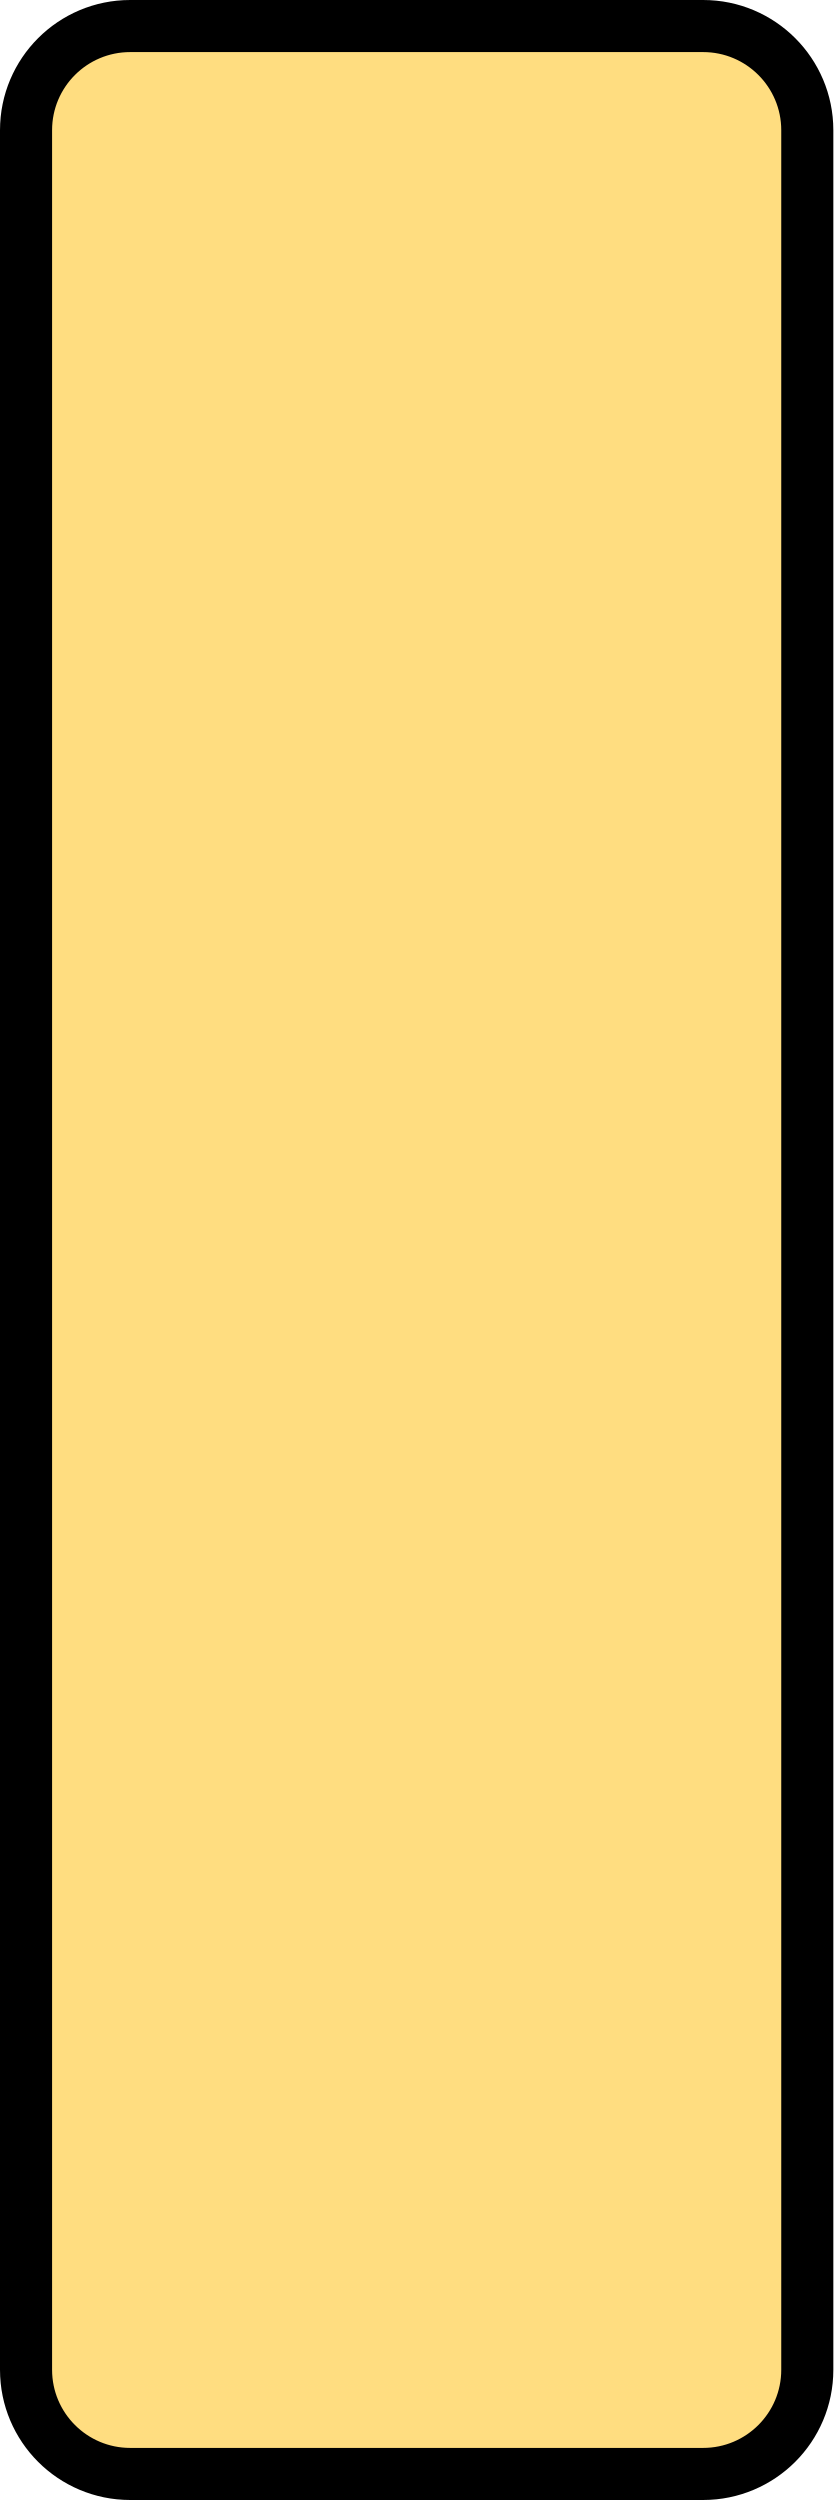
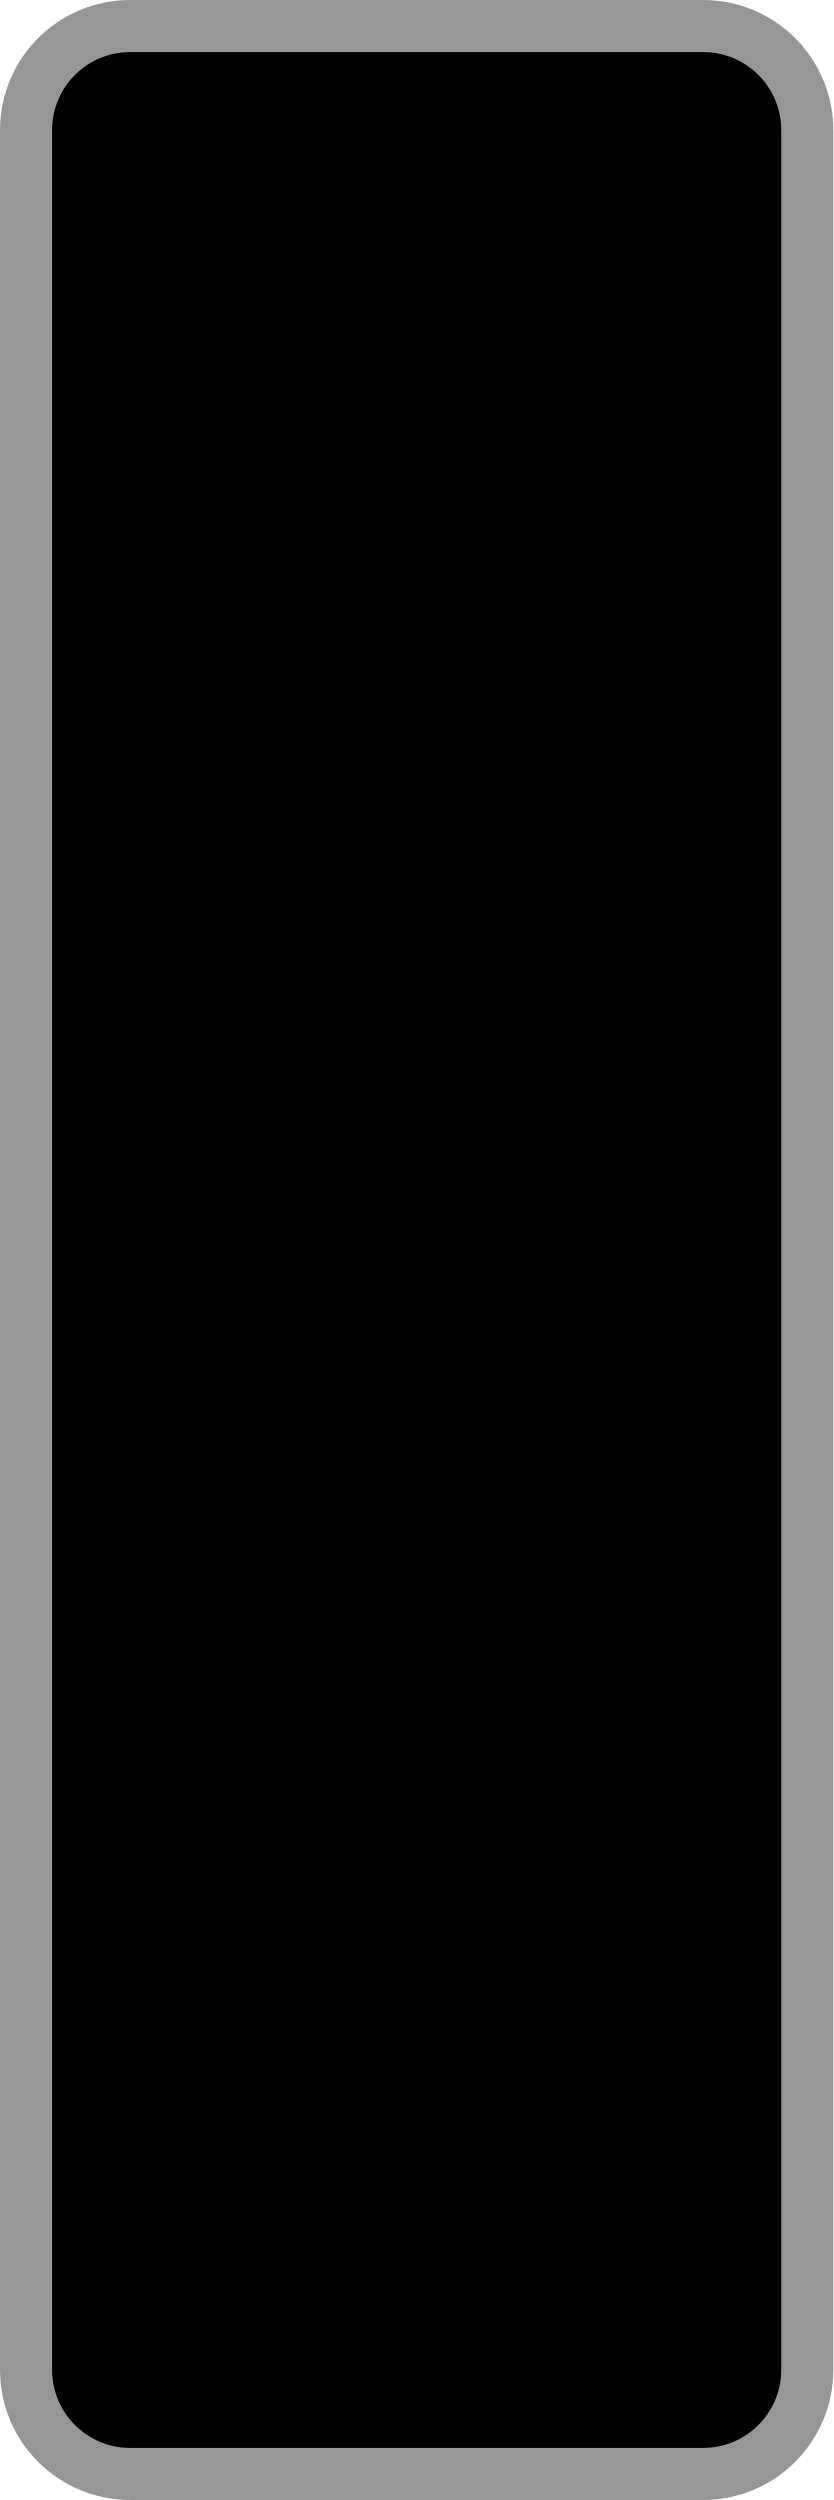
<svg xmlns="http://www.w3.org/2000/svg" width="100%" height="100%" viewBox="0 0 16 48">
-   <rect x="0.5" y="0.5" width="15" height="47" rx="2" ry="2" id="shield" style="fill:#ffdd80;stroke:#000000;stroke-width:1;" />
+   <rect x="0.5" y="0.5" width="15" height="47" rx="2" ry="2" id="shield" style="fill:#000000;stroke:#969696;stroke-width:1;" />
</svg>
